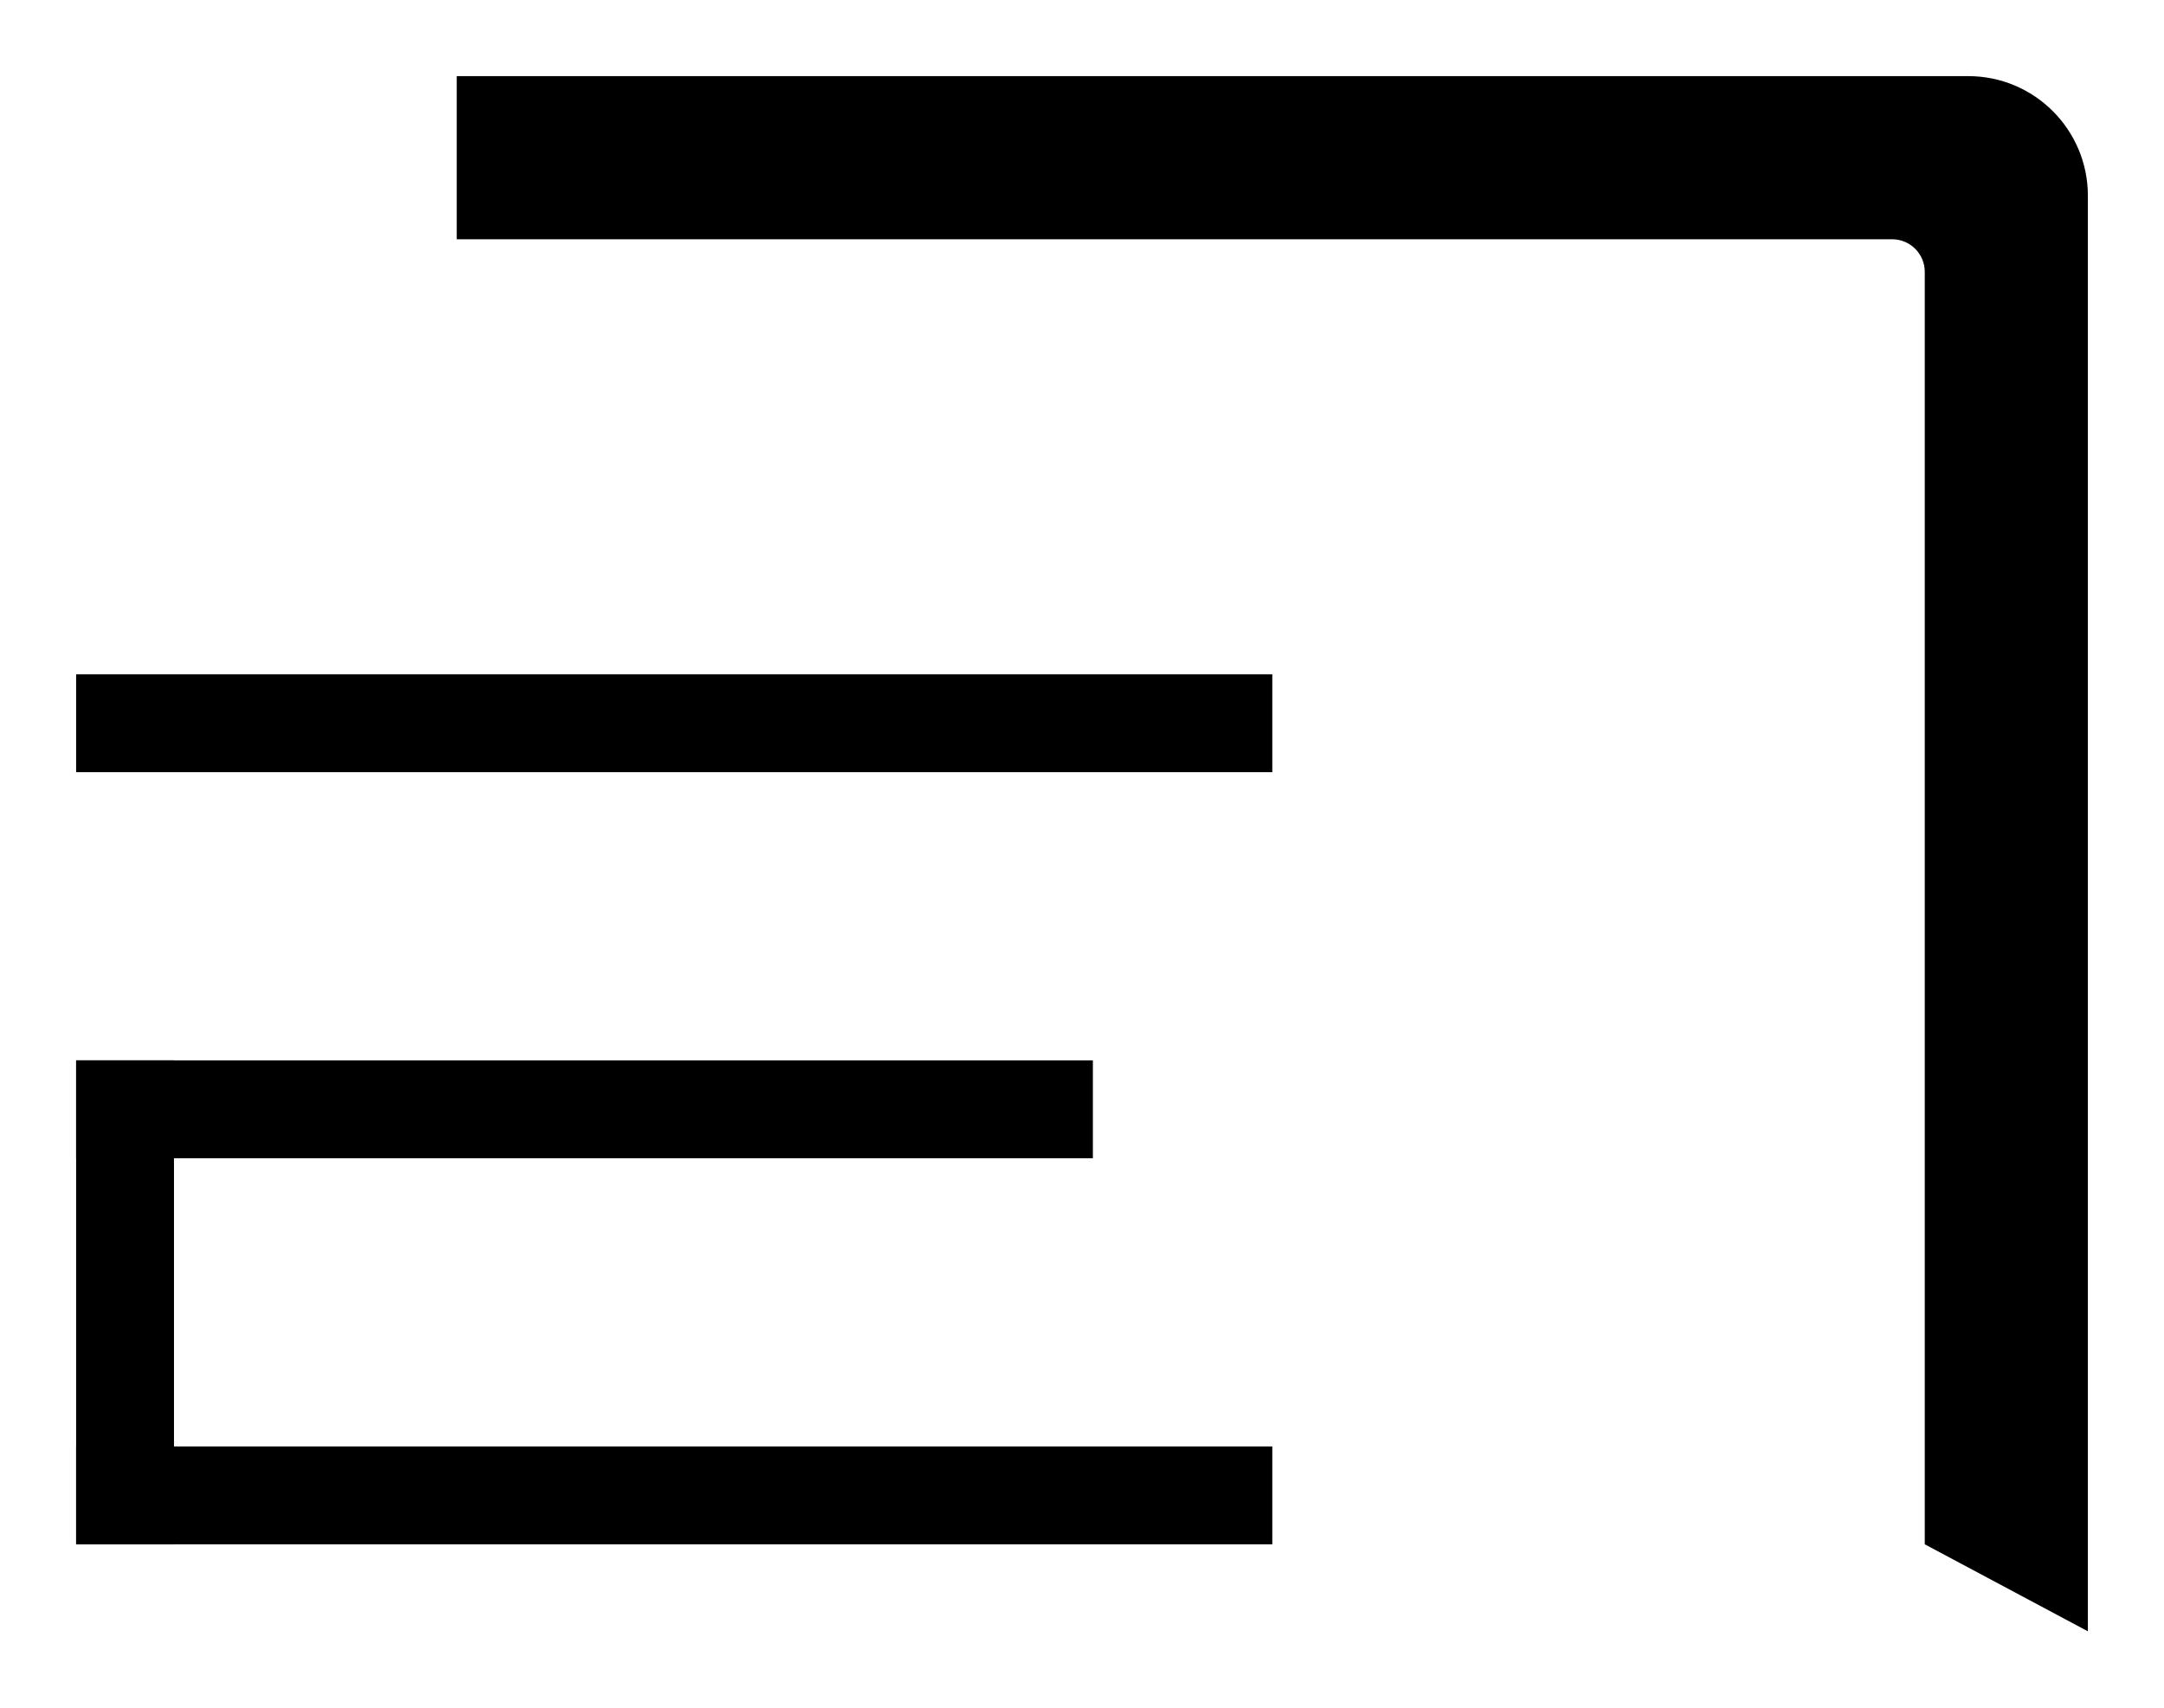
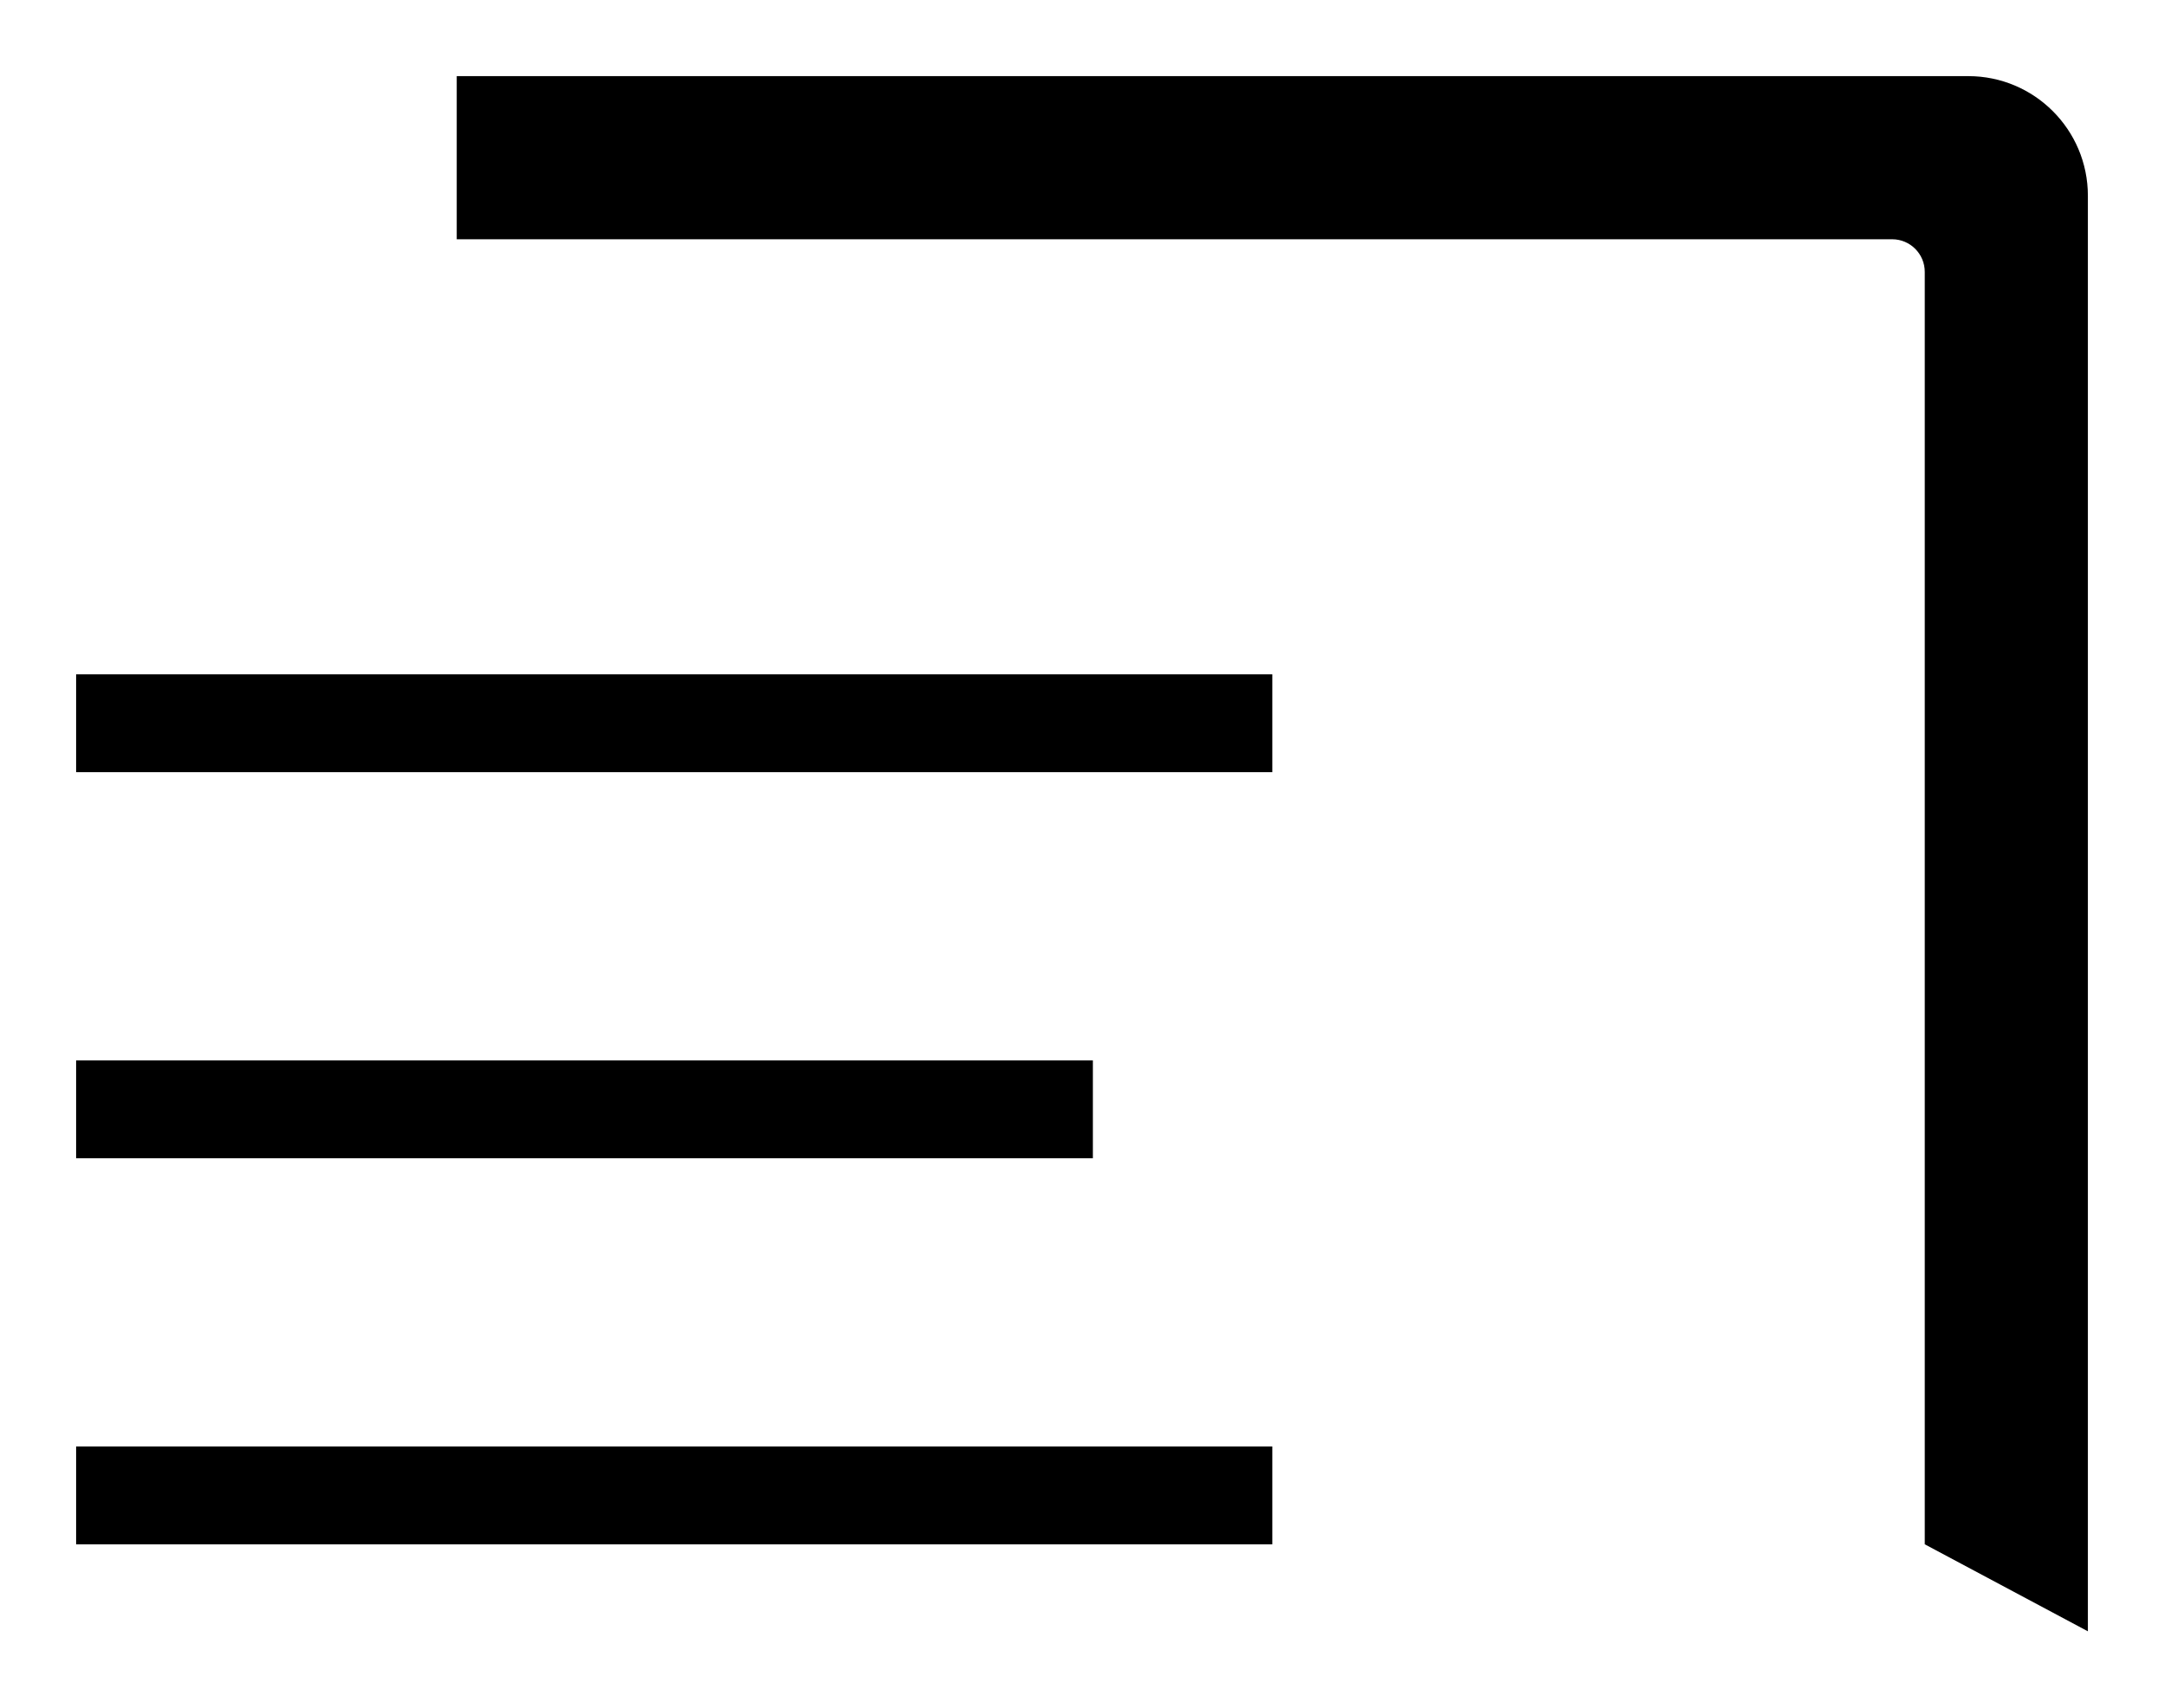
<svg xmlns="http://www.w3.org/2000/svg" viewBox="-14 -124 398 314">
  <g fill="#000000">
    <rect x="0" y="0" width="220" height="18" />
-     <rect x="0" y="71" width="18" height="89" />
    <rect x="0" y="71" width="187" height="18" />
    <rect x="0" y="142" width="220" height="18" />
  </g>
  <path d="M70 -110 H348 A22 22 0 0 1 370 -88 V176 L340 160 V-74 A6 6 0 0 0 334 -80 H70 Z" fill="#000000" />
</svg>
